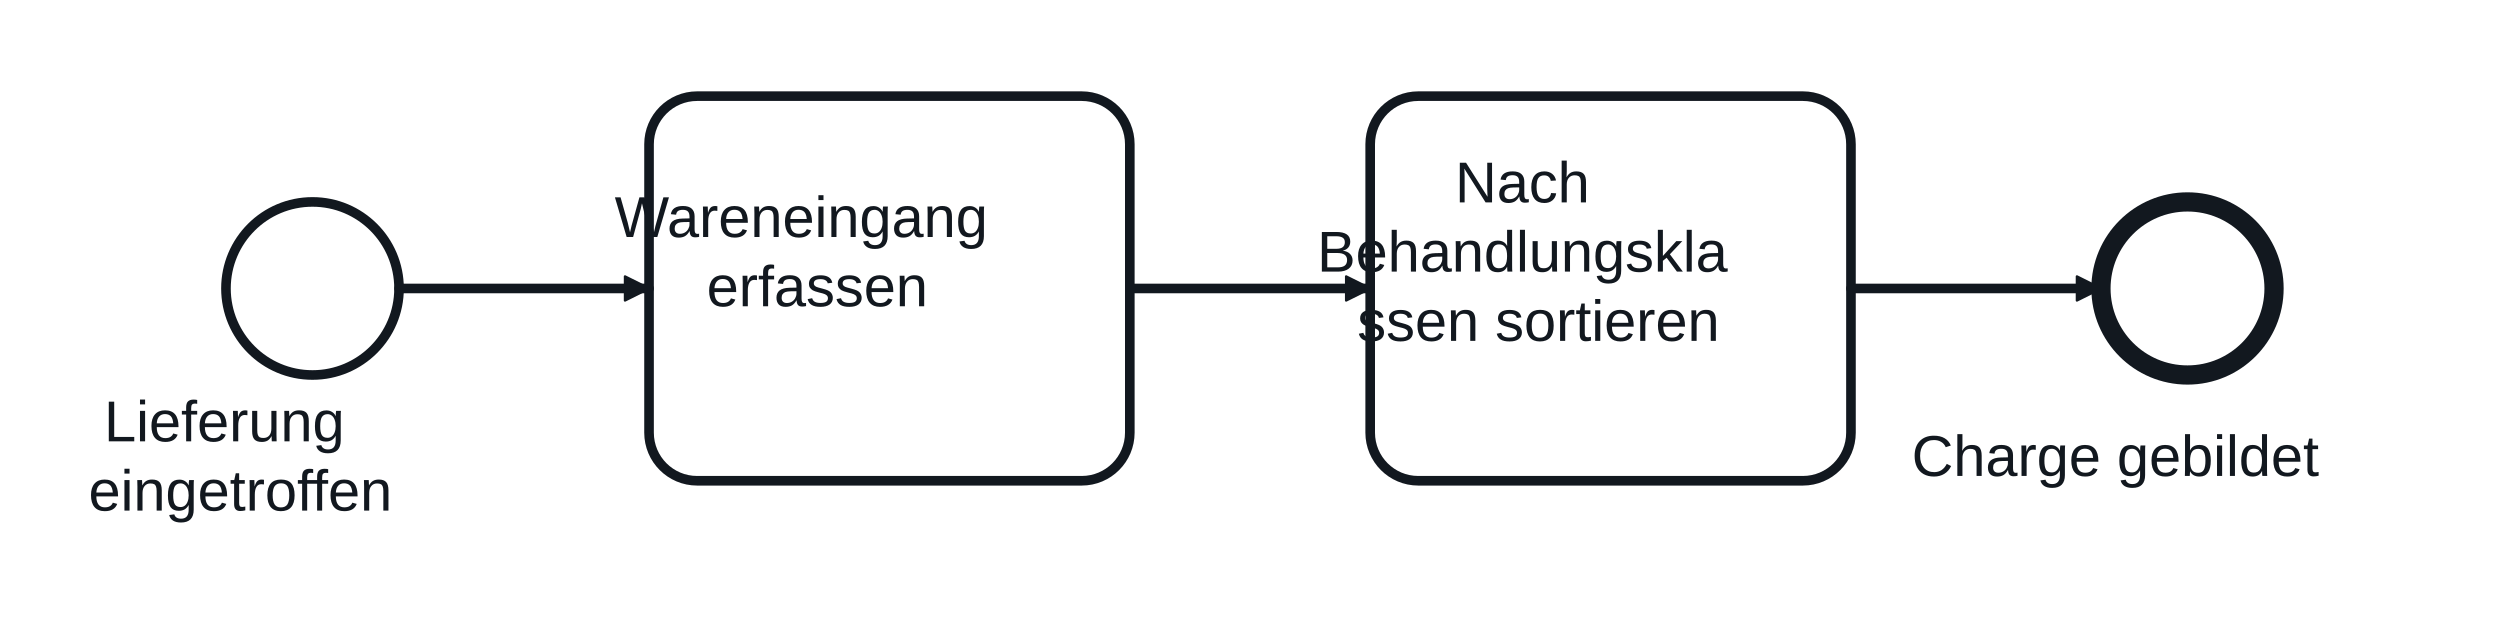
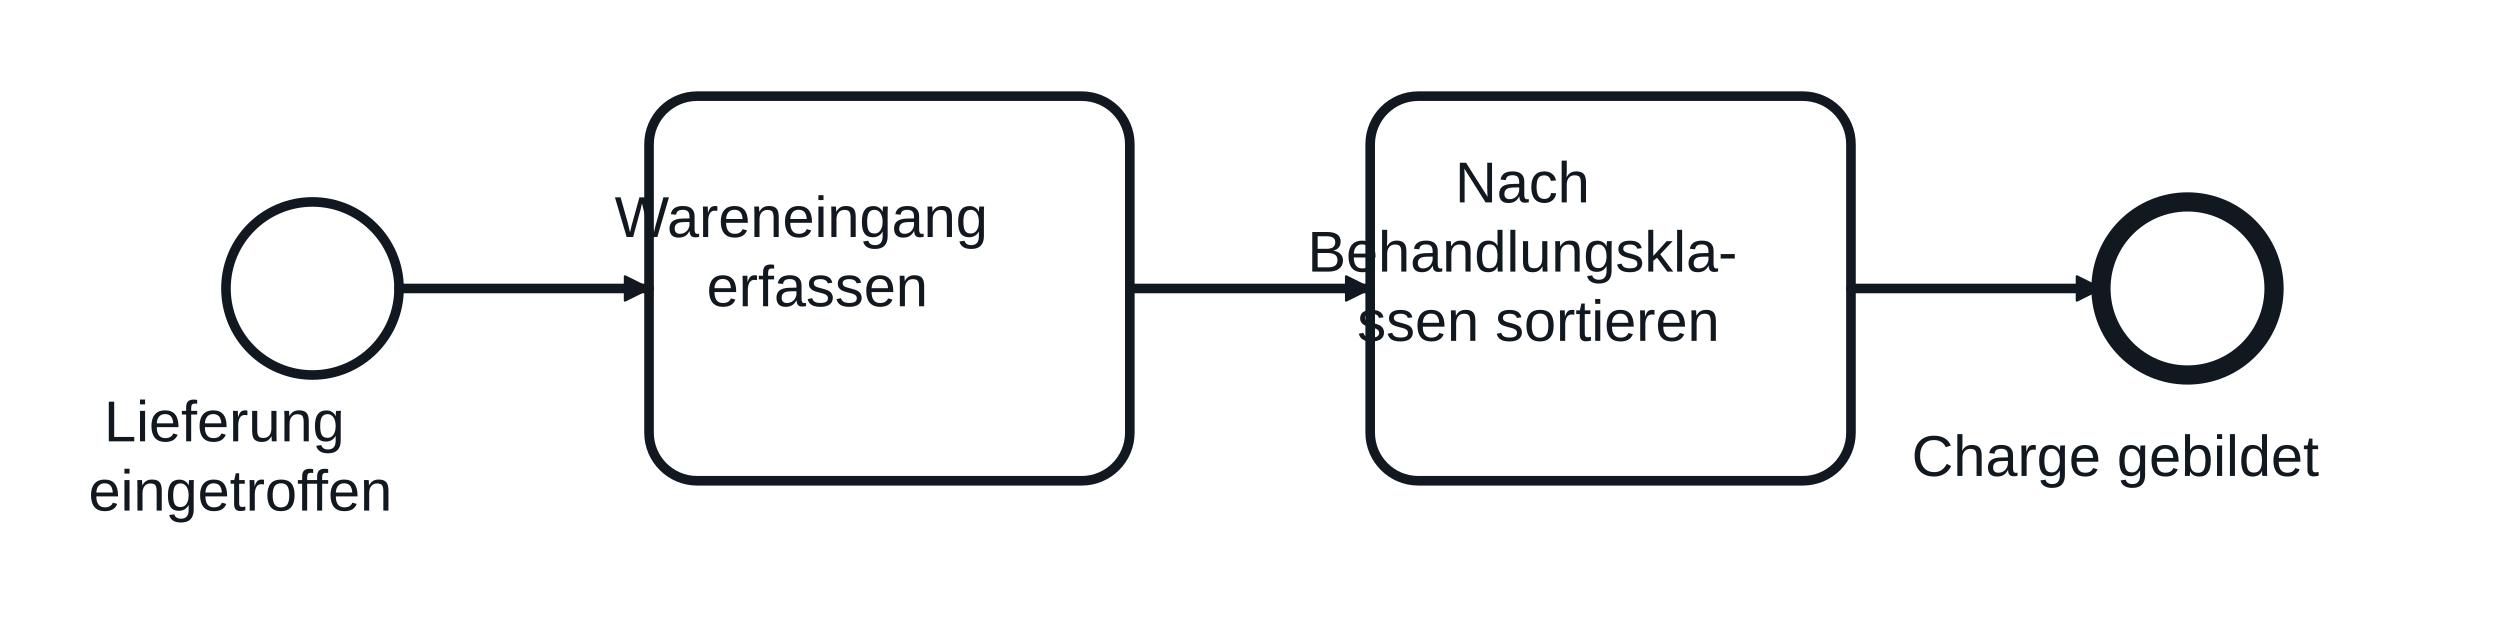
<svg xmlns="http://www.w3.org/2000/svg" version="1.1" width="520" height="130" viewBox="105 60 520 130" role="img" class="arctos-bpmn" aria-labelledby="arctos-bpmn-title" aria-describedby="arctos-bpmn-desc">
  <defs>
    <marker id="arctos-sequenceflow-end-d4-0" viewBox="0 0 20 20" refX="11" refY="10" markerWidth="10" markerHeight="10" orient="auto" markerUnits="userSpaceOnUse">
-       <path d="M 1 5 L 11 10 L 1 15 z" fill="#12181f" stroke="#12181f" stroke-width="1" stroke-linejoin="round" />
+       <path d="M 1 5 L 11 10 L 1 15 z" fill="#12181f" stroke="#12181f" stroke-width="1" stroke-linejoin="round" stroke-dasharray="10000 1" />
    </marker>
  </defs>
  <rect x="105" y="60" width="520" height="130" fill="#ffffff" aria-hidden="true" />
  <g class="arctos-bpmn-layer">
    <g class="djs-element djs-shape" data-element-id="Task_WE_Annahme" role="button" aria-label="Aufgabe „Wareneingang erfassen“" tabindex="-1">
      <g class="djs-visual" data-bpmn-type="bpmn:Task" aria-hidden="true">
        <rect x="240" y="80" width="100" height="80" rx="10" ry="10" class="bpmn-outline bpmn-activity" fill="#ffffff" stroke="#12181f" stroke-width="2" data-border="thin" />
        <text font-family="Arial, &quot;Helvetica Neue&quot;, Helvetica, &quot;Liberation Sans&quot;, sans-serif" font-size="12" fill="#12181f" text-anchor="middle" dominant-baseline="alphabetic" class="djs-label" xml:space="preserve">
          <tspan x="290" y="109.3">Wareneingang</tspan>
          <tspan x="290" y="123.7">erfassen</tspan>
        </text>
      </g>
    </g>
    <g class="djs-element djs-shape" data-element-id="Task_WE_Sortierung" role="button" aria-label="Aufgabe „Nach Behandlungsklassen sortieren“" tabindex="-1">
      <g class="djs-visual" data-bpmn-type="bpmn:Task" aria-hidden="true">
        <rect x="390" y="80" width="100" height="80" rx="10" ry="10" class="bpmn-outline bpmn-activity" fill="#ffffff" stroke="#12181f" stroke-width="2" data-border="thin" />
        <text font-family="Arial, &quot;Helvetica Neue&quot;, Helvetica, &quot;Liberation Sans&quot;, sans-serif" font-size="12" fill="#12181f" text-anchor="middle" dominant-baseline="alphabetic" class="djs-label" xml:space="preserve">
          <tspan x="440" y="102.1">Nach</tspan>
-           <tspan x="440" y="116.5">Behandlungskla</tspan>
+           <tspan x="440" y="116.5">Behandlungskla-</tspan>
          <tspan x="440" y="130.9">ssen sortieren</tspan>
        </text>
      </g>
    </g>
    <g class="djs-element djs-shape" data-element-id="Start_1406" role="button" aria-label="Startereignis „Lieferung eingetroffen“" tabindex="-1">
      <g class="djs-visual" data-bpmn-type="bpmn:StartEvent" aria-hidden="true">
        <circle cx="170" cy="120" r="18" class="bpmn-outline bpmn-event" fill="#ffffff" stroke="#12181f" stroke-width="2" data-border="thin" />
      </g>
    </g>
    <g class="djs-element djs-shape" data-element-id="End_1406" role="button" aria-label="Endereignis „Charge gebildet“" tabindex="-1">
      <g class="djs-visual" data-bpmn-type="bpmn:EndEvent" aria-hidden="true">
        <circle cx="560" cy="120" r="18" class="bpmn-outline bpmn-event" fill="#ffffff" stroke="#12181f" stroke-width="4" data-border="thick" />
      </g>
    </g>
    <g class="djs-element djs-connection" data-element-id="Flow_1406_1" role="img" aria-label="Sequenzfluss von Lieferung eingetroffen nach Wareneingang erfassen" tabindex="-1">
      <g class="djs-visual" data-bpmn-type="bpmn:SequenceFlow" aria-hidden="true">
        <path d="M 188 120 L 240 120" class="bpmn-outline bpmn-connection" fill="none" stroke="#12181f" stroke-width="2" stroke-linecap="round" stroke-linejoin="round" marker-end="url(#arctos-sequenceflow-end-d4-0)" />
      </g>
    </g>
    <g class="djs-element djs-connection" data-element-id="Flow_1406_2" role="img" aria-label="Sequenzfluss von Wareneingang erfassen nach Nach Behandlungsklassen sortieren" tabindex="-1">
      <g class="djs-visual" data-bpmn-type="bpmn:SequenceFlow" aria-hidden="true">
        <path d="M 340 120 L 390 120" class="bpmn-outline bpmn-connection" fill="none" stroke="#12181f" stroke-width="2" stroke-linecap="round" stroke-linejoin="round" marker-end="url(#arctos-sequenceflow-end-d4-0)" />
      </g>
    </g>
    <g class="djs-element djs-connection" data-element-id="Flow_1406_3" role="img" aria-label="Sequenzfluss von Nach Behandlungsklassen sortieren nach Charge gebildet" tabindex="-1">
      <g class="djs-visual" data-bpmn-type="bpmn:SequenceFlow" aria-hidden="true">
        <path d="M 490 120 L 542 120" class="bpmn-outline bpmn-connection" fill="none" stroke="#12181f" stroke-width="2" stroke-linecap="round" stroke-linejoin="round" marker-end="url(#arctos-sequenceflow-end-d4-0)" />
      </g>
    </g>
    <g class="djs-element djs-label-shape" data-element-id="Start_1406_label" role="button" aria-label="Beschriftung Lieferung eingetroffen" tabindex="-1">
      <g class="djs-visual" data-bpmn-type="label" aria-hidden="true">
        <text font-family="Arial, &quot;Helvetica Neue&quot;, Helvetica, &quot;Liberation Sans&quot;, sans-serif" font-size="12" fill="#12181f" text-anchor="middle" dominant-baseline="alphabetic" class="djs-label bpmn-external-label" xml:space="preserve">
          <tspan x="170" y="151.8">Lieferung</tspan>
          <tspan x="170" y="166.2">eingetroffen</tspan>
        </text>
      </g>
    </g>
    <g class="djs-element djs-label-shape" data-element-id="End_1406_label" role="button" aria-label="Beschriftung Charge gebildet" tabindex="-1">
      <g class="djs-visual" data-bpmn-type="label" aria-hidden="true">
        <text font-family="Arial, &quot;Helvetica Neue&quot;, Helvetica, &quot;Liberation Sans&quot;, sans-serif" font-size="12" fill="#12181f" text-anchor="middle" dominant-baseline="alphabetic" class="djs-label bpmn-external-label" xml:space="preserve">
          <tspan x="560" y="159">Charge gebildet</tspan>
        </text>
      </g>
    </g>
  </g>
</svg>
